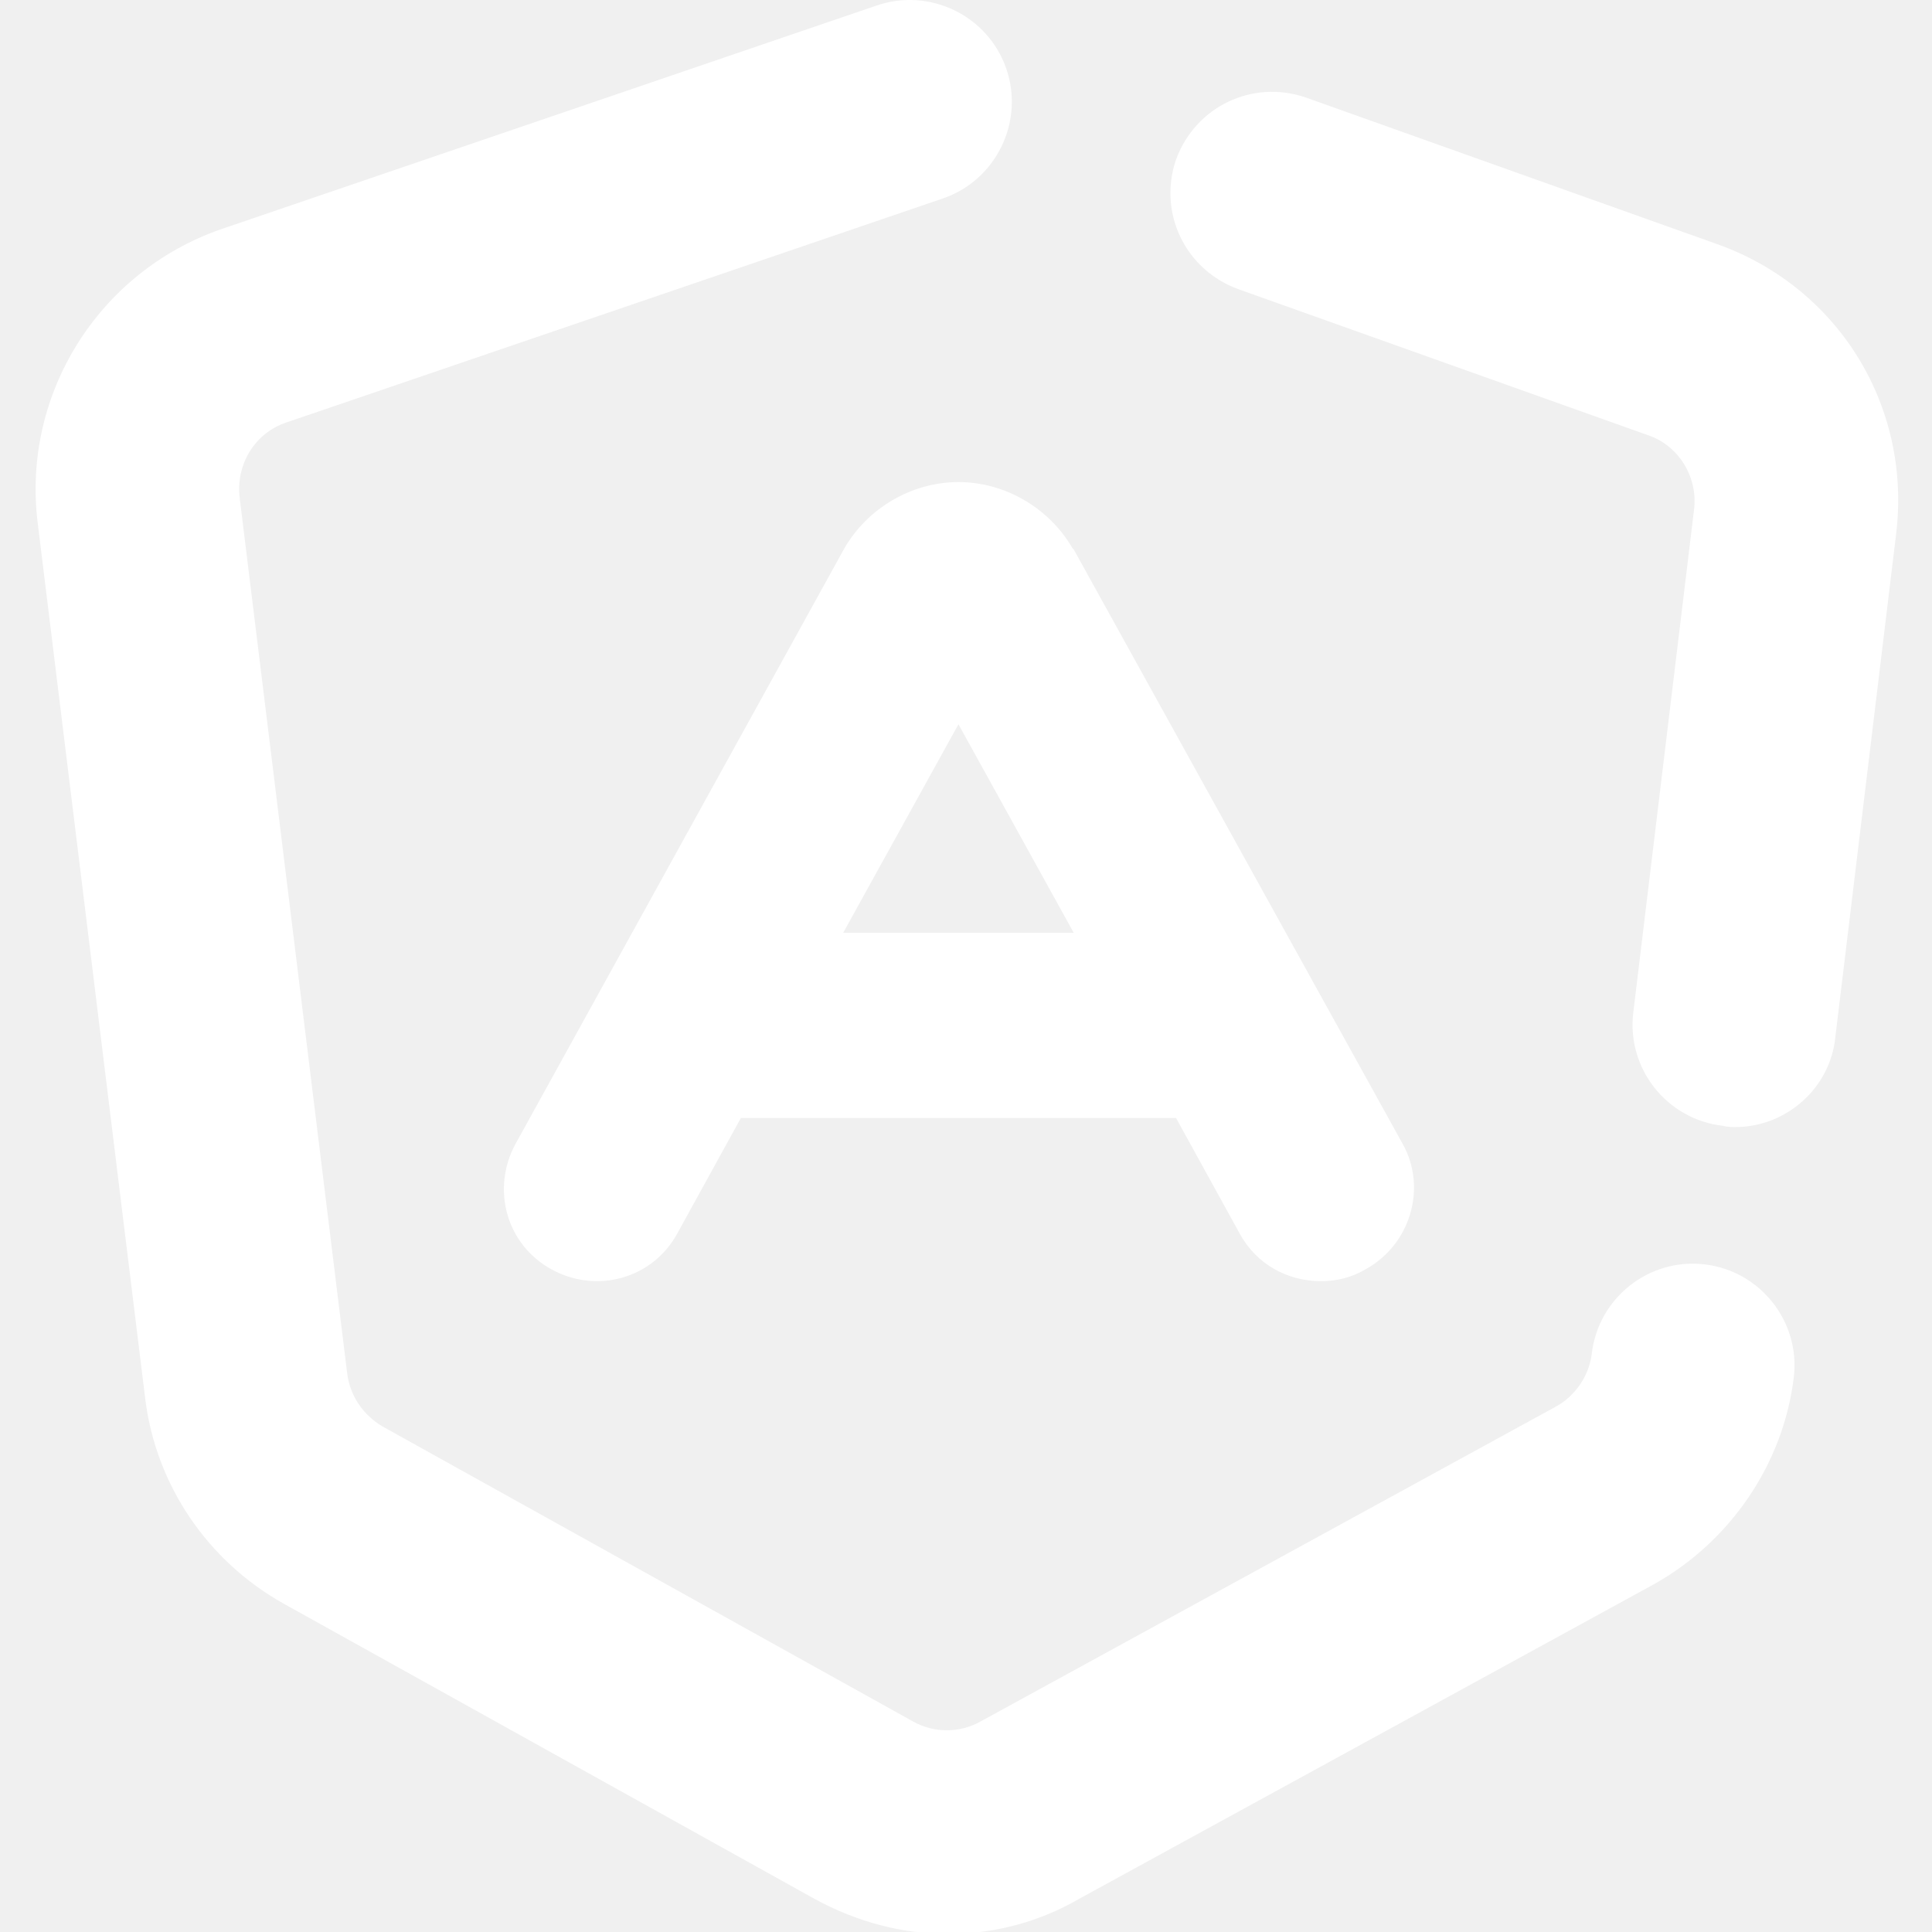
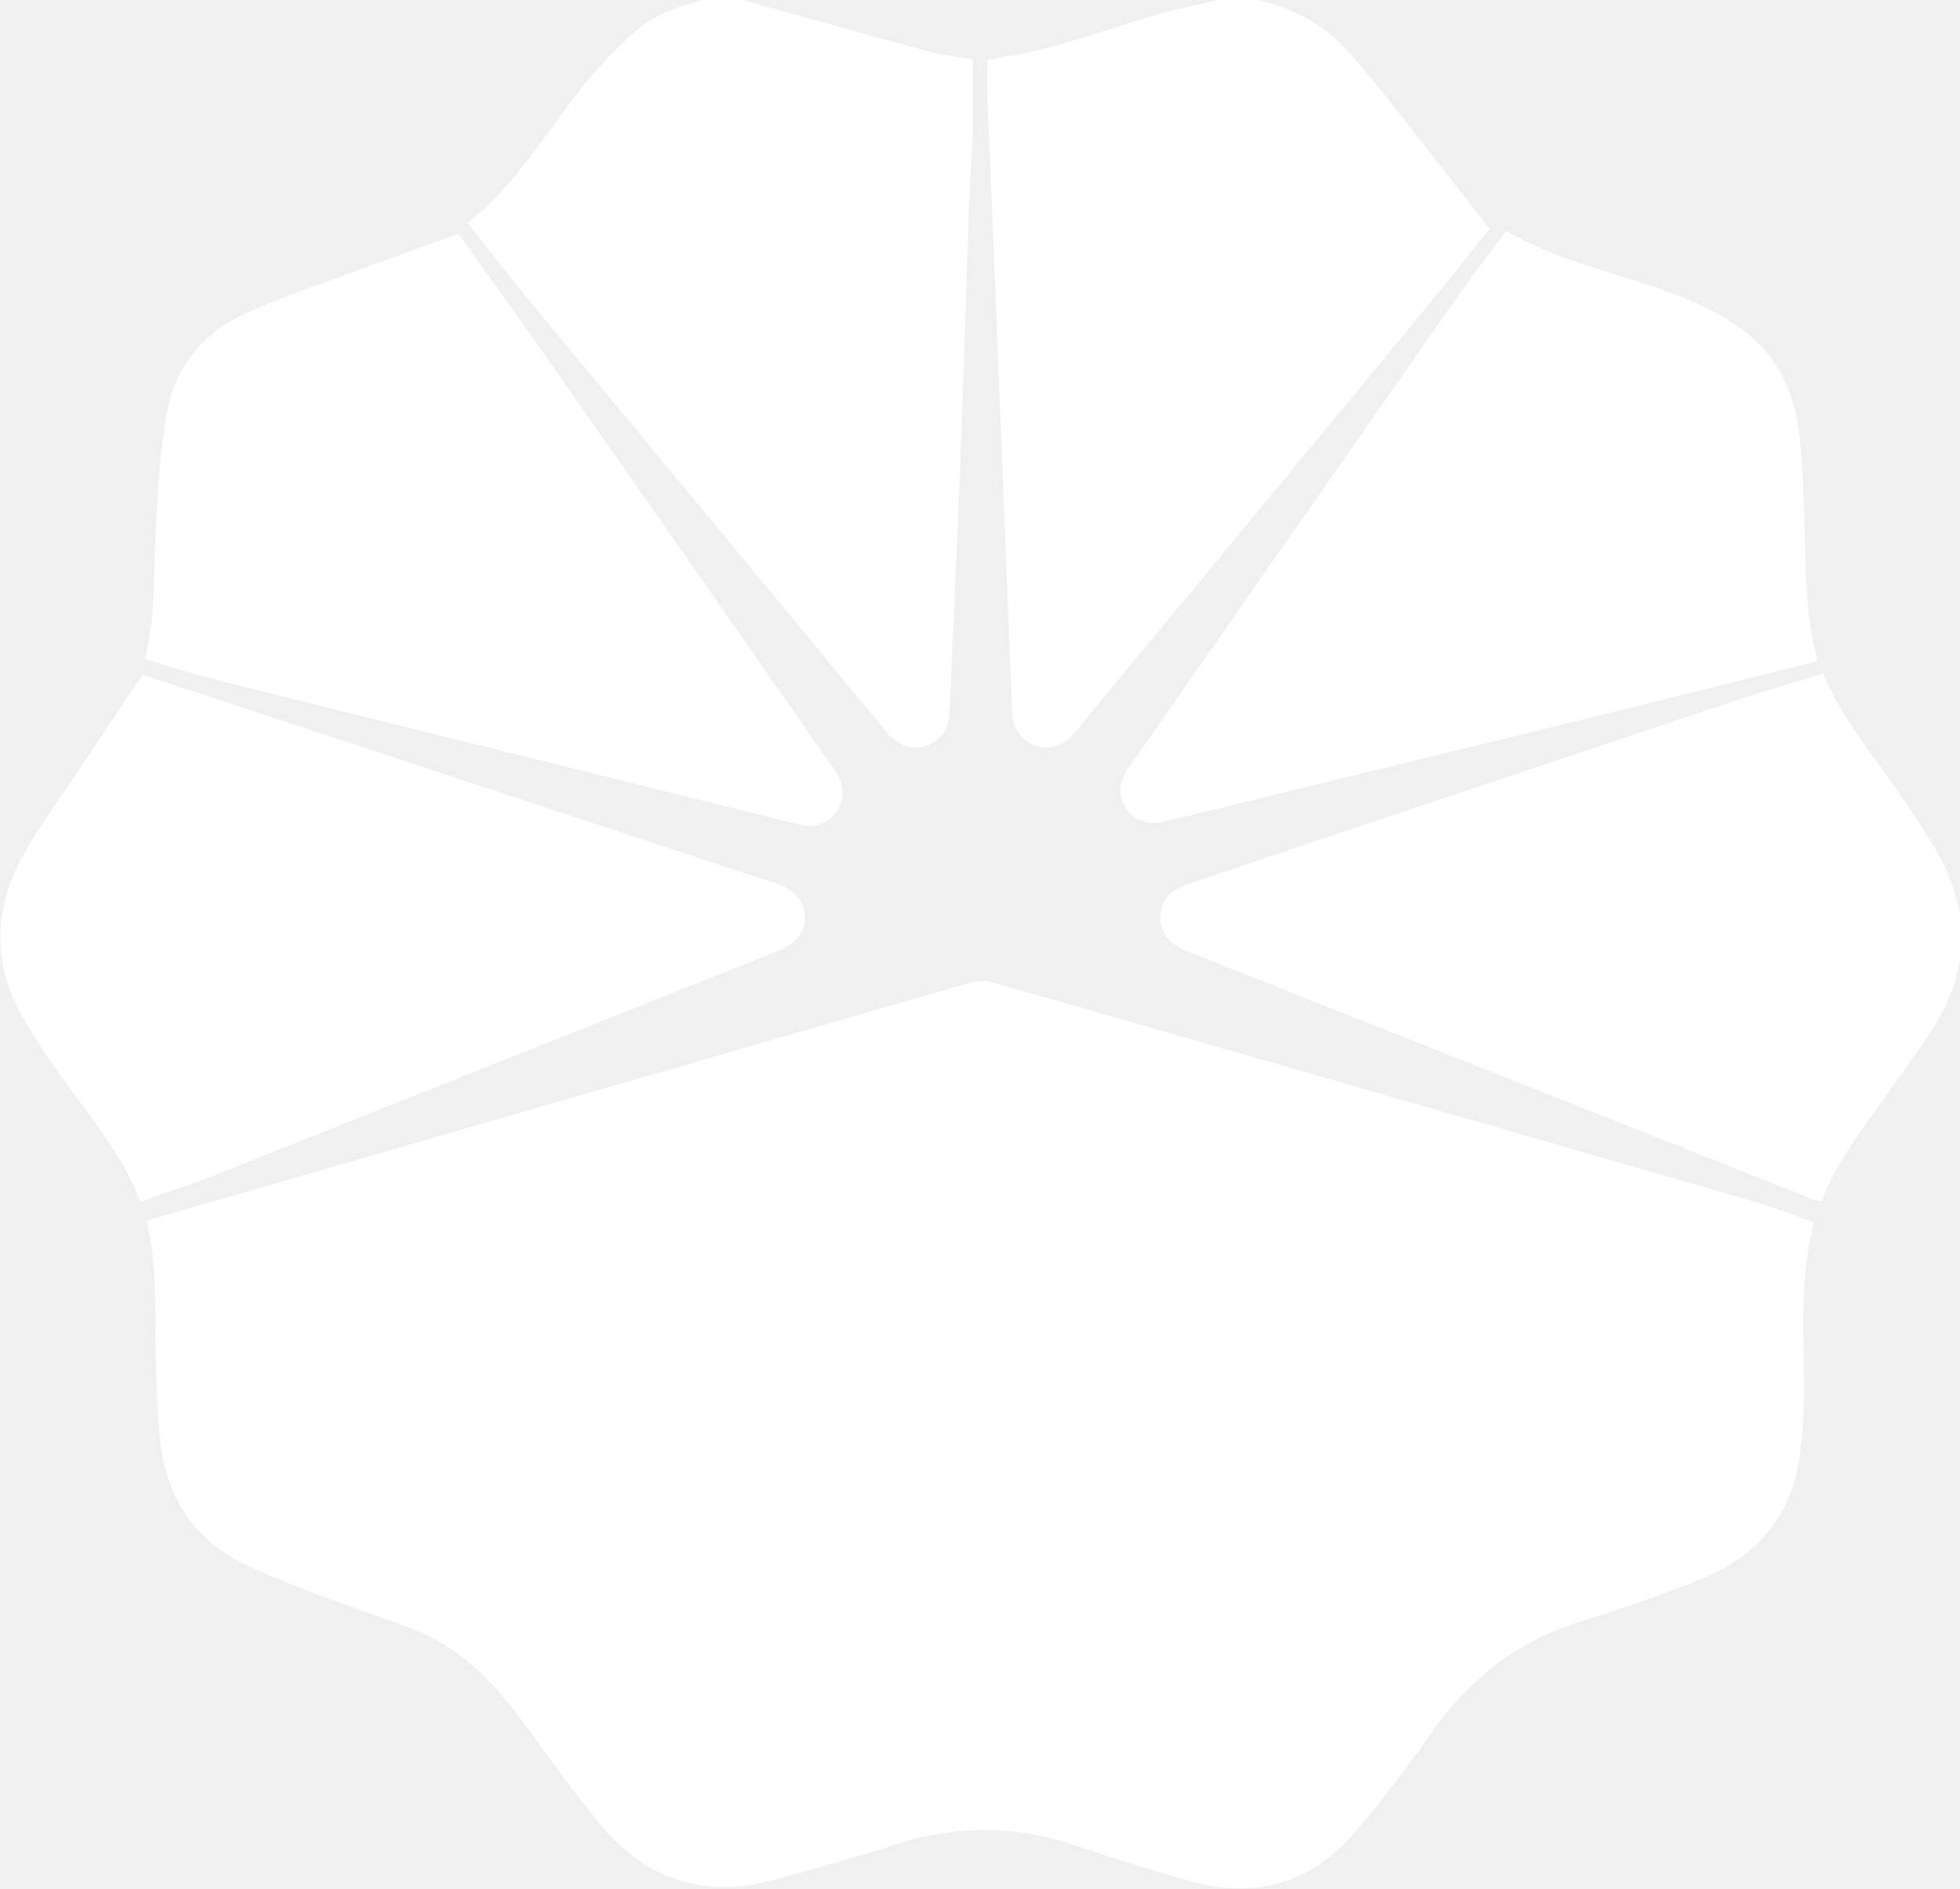
- <svg xmlns="http://www.w3.org/2000/svg" version="1.1" x="0px" y="0px" width="222px" height="222px" viewBox="-4.092 0 222 222" enable-background="new -4.092 0 222 222" xml:space="preserve">
+ <svg xmlns="http://www.w3.org/2000/svg" t="1593306991535" class="icon" viewBox="0 0 1063 1024" version="1.1" p-id="3462" width="207.617" height="200">
  <defs>
- </defs>
-   <path fill="#FFFFFF" d="M195.333,129.506c-0.446,0-0.893,0-1.488-0.148c-6.399-0.744-11.013-6.548-10.269-12.947l6.994-57.891  c0.447-3.721-1.785-7.293-5.208-8.483l-47.176-16.816c-6.103-2.232-9.228-8.78-7.144-14.882c2.232-6.102,8.78-9.227,14.882-7.144  l47.176,16.816c13.989,4.911,22.472,18.603,20.687,33.336l-6.995,57.891C206.197,125.042,201.137,129.506,195.333,129.506z" />
-   <path fill="#FFFFFF" d="M104.851,222.222c-5.209,0-10.417-1.34-15.329-4.019l-61.016-33.931  c-8.781-4.911-14.733-13.691-15.924-23.663L0.23,60.007c-1.786-14.733,6.995-28.723,20.983-33.634L96.665,0.627  c6.102-2.083,12.799,1.19,14.882,7.292c2.084,6.103-1.19,12.799-7.292,14.883L28.803,48.547c-3.572,1.191-5.804,4.763-5.357,8.632  l12.352,100.603c0.298,2.53,1.786,4.762,4.018,6.102l61.016,33.931c2.381,1.34,5.358,1.34,7.739,0l66.076-36.163  c2.232-1.19,3.87-3.571,4.167-6.102c0.744-6.399,6.549-11.013,12.948-10.269c6.398,0.744,11.012,6.548,10.269,12.947  c-1.191,9.971-7.293,18.9-16.073,23.812l-66.076,36.163C115.268,220.882,110.059,222.222,104.851,222.222z" />
-   <path fill="#FFFFFF" d="M157.086,131.441l-37.8-68.309l-0.149-0.149c-2.679-4.613-7.738-7.59-13.096-7.59s-10.417,2.977-13.096,7.59  l-37.8,68.458c-2.828,5.208-1.042,11.607,4.167,14.436c5.208,2.827,11.608,1.041,14.436-4.167l7.292-13.245h50.004l7.292,13.245  c1.935,3.571,5.506,5.506,9.376,5.506c1.785,0,3.571-0.446,5.06-1.339C157.979,143.049,159.914,136.501,157.086,131.441z   M92.796,107.183l13.245-23.96l13.245,23.96H92.796z" />
+     <style type="text/css" />
+   </defs>
+   <path d="M681.709 0.025a91.333 91.333 0 0 1 50.979 29.53c8.779 9.976 17.109 20.476 25.39 30.927 11.797 14.815 23.37 29.779 35.042 44.719l14.765 18.98c-11.747 14.541-25.739 32.174-40.08 49.533q-86.42 104.627-173.015 209.079c-4.265 5.138-8.43 10.375-12.795 15.413a18.481 18.481 0 0 1-33.022-11.423l-3.966-99.165-3.941-98.516q-1.945-48.934-3.916-97.843c-0.499-12.221-1.222-24.467-1.596-36.713-0.224-7.482 0-14.965 0-21.998 12.046-2.494 23.594-3.941 34.718-7.083 20.327-5.711 40.304-12.645 60.581-18.556C640.706 4.09 650.957 2.32 660.933 0.025zM402.945 0.025c34.169 9.502 68.438 19.155 102.607 28.408a218.956 218.956 0 0 0 22.023 3.641c0 12.47 0.299 25.315 0 38.11-0.399 14.141-1.546 28.283-2.07 42.399-1.097 30.253-1.896 60.532-2.968 90.81q-1.821 51.503-3.966 103.006c-1.097 26.587-2.494 53.199-3.567 79.811-0.399 9.178-4.589 15.239-12.795 18.182-7.258 2.494-14.965 0.224-20.701-6.759q-20.9-24.941-41.626-50.231-75.272-90.785-150.568-181.644c-12.022-14.565-23.544-29.53-35.74-44.894 16.81-13.094 29.405-29.605 41.801-46.34 7.482-9.976 14.491-20.377 22.447-29.929a295.749 295.749 0 0 1 24.941-26.063c10.974-10.201 24.791-15.114 39.157-18.531z m-326.725 651.605c-10.849-27.884-30.478-49.882-47.238-73.775-5.312-7.482-10.226-15.389-14.965-23.32-19.13-31.6-17.957-63.325 0.673-94.551C22.447 446.467 31.825 433.846 40.554 420.802l36.738-54.87a18.057 18.057 0 0 1 2.295 0.624l342.114 112.783c9.378 3.093 14.965 9.976 14.965 18.082s-5.213 14.441-14.266 18.057Q269.361 576.384 116.374 637.239c-12.969 5.163-26.313 9.428-40.28 14.391z m912.362-286.496c10.151 23.519 25.789 42.574 39.756 62.701 7.233 10.425 14.366 20.95 20.876 31.825 19.728 32.972 19.703 66.043-1.297 98.467-9.228 14.241-19.229 28.009-29.181 41.801-11.722 16.237-23.544 32.423-30.852 51.677a35.117 35.117 0 0 1-4.315-1.147q-169.947-67.34-339.844-134.681c-10.176-4.04-14.665-10.276-14.291-19.204 0.349-8.455 5.263-14.117 15.488-17.459q147.625-49.582 295.35-98.891c15.887-5.287 31.974-9.976 48.41-14.965zM248.561 126.824c13.144 18.282 27.61 38.01 41.626 58.037q79.437 113.456 158.599 227.087c1.846 2.644 3.716 5.287 5.387 8.031a18.157 18.157 0 0 1-20.202 27.26q-116.2-28.782-232.374-57.613c-28.682-7.108-57.364-14.092-86.021-21.449-12.246-3.143-24.267-7.083-36.888-10.799a201.023 201.023 0 0 0 3.841-22.447c1.222-20.152 1.372-40.354 2.694-60.507a428.409 428.409 0 0 1 5.263-51.104c4.589-24.292 19.329-42.399 41.551-52.85 17.359-8.131 35.641-14.191 53.598-20.801 20.501-7.657 41.152-14.965 62.926-22.821z m568.328-1.646c24.766 14.491 51.802 20.851 77.89 29.705 16.76 5.687 33.271 11.897 47.986 22.222 20.127 14.042 30.154 34.019 32.972 57.539 1.995 16.586 2.494 33.396 2.968 50.131 0.698 23.619 0.274 47.388 6.385 70.433a17.209 17.209 0 0 1 0 3.417c-32.423 8.106-64.846 16.286-97.12 24.243q-79.162 19.504-158.375 38.733l-96.82 23.619c-9.976 2.494-16.96 0.324-21.773-6.634s-4.689-13.967 1.372-22.671Q700.839 289.015 789.553 162.141c8.704-12.47 18.007-24.492 27.435-37.087z m0 0" fill="#ffffff" p-id="3463" />
+   <path d="M79.811 661.806l14.017-4.065q216.013-62.352 432.101-124.829a23.819 23.819 0 0 1 12.47-0.224q206.66 59.21 413.146 118.918c10.874 3.143 21.449 7.482 32.423 11.273-9.502 34.219-4.29 69.286-5.811 104.003a200.525 200.525 0 0 1-3.267 29.206c-6.111 31.301-26.637 50.056-54.645 61.155q-30.353 11.997-61.579 21.499c-34.917 10.6-61.828 31.351-82.754 61.355a674.326 674.326 0 0 1-41.701 54.097c-23.868 27.759-54.321 35.566-89.039 25.764q-31.401-8.929-62.352-19.354a149.645 149.645 0 0 0-95.224-0.998q-34.768 11.099-70.084 20.277c-37.411 9.577-68.587-1.746-92.855-31.675-13.368-16.486-25.889-33.745-38.409-50.929-16.561-22.771-34.917-43.372-61.878-53.748-16.685-6.41-33.695-11.947-50.406-18.307-13.693-5.188-27.435-10.326-40.604-16.661-27.759-13.318-43.098-36.214-46.415-66.891-1.696-15.788-2.195-31.75-2.494-47.662-0.399-23.943 0.723-47.961-4.863-72.179z m0 0" fill="#ffffff" p-id="3464" />
</svg>
